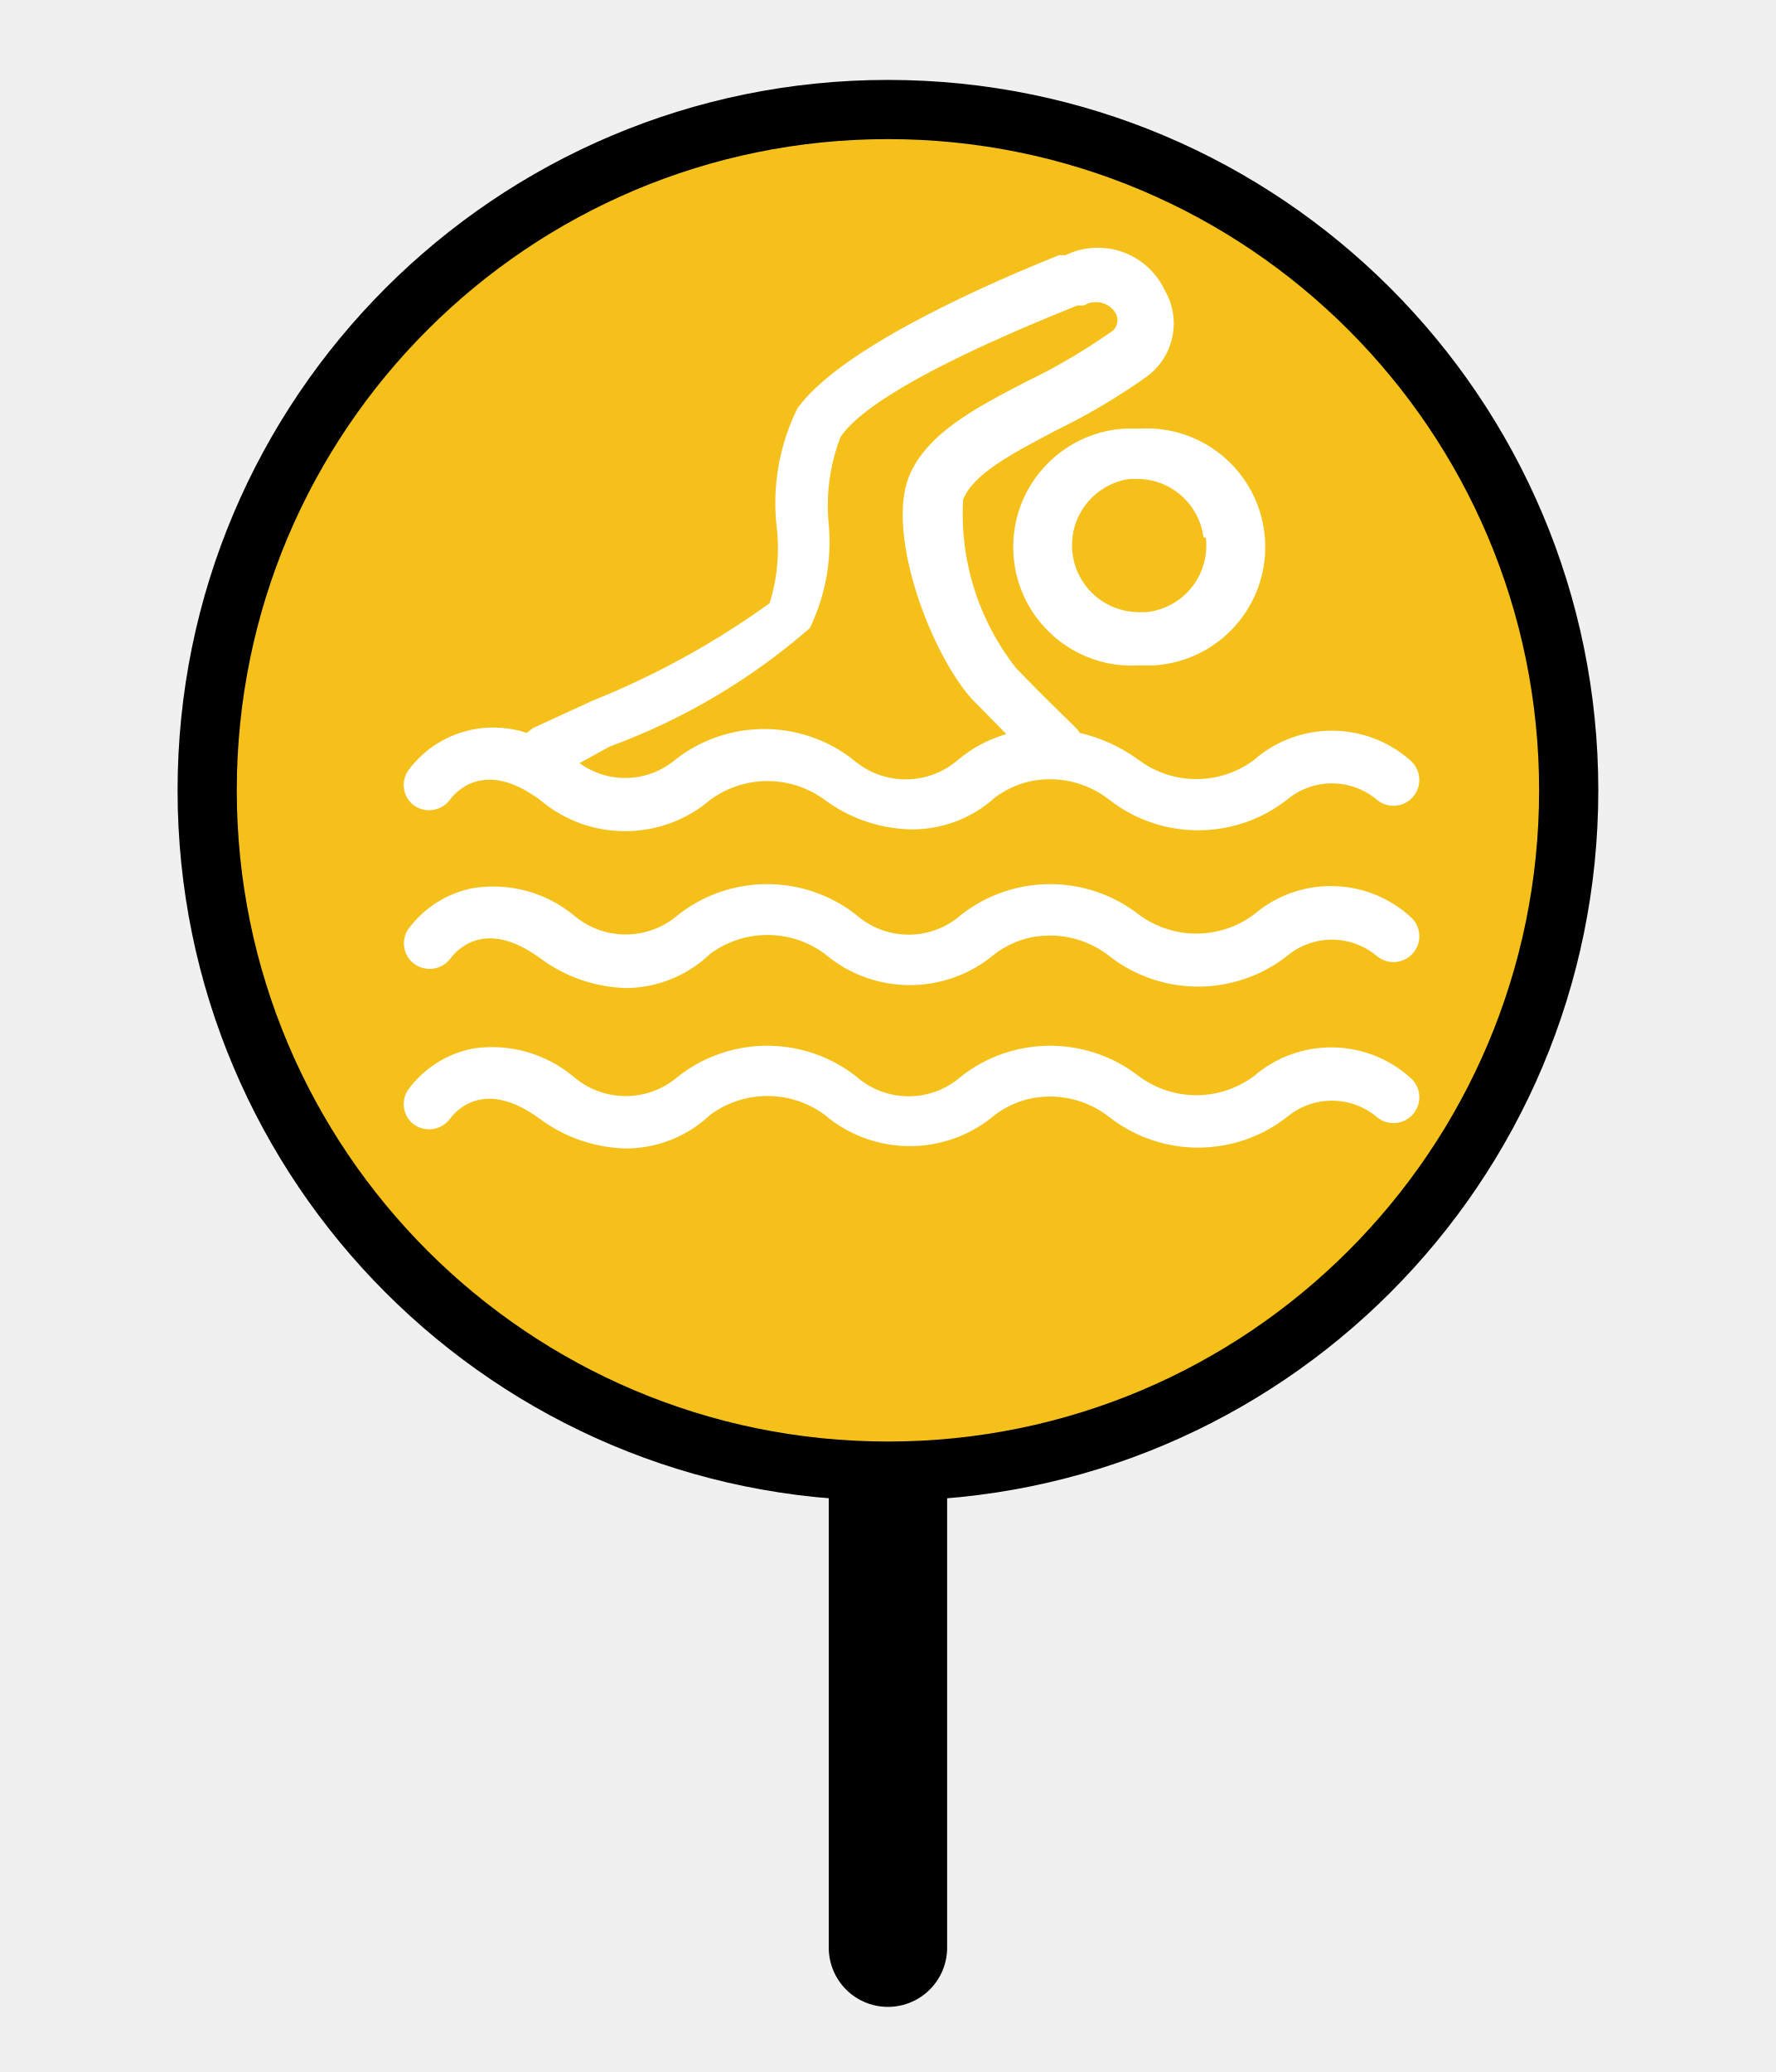
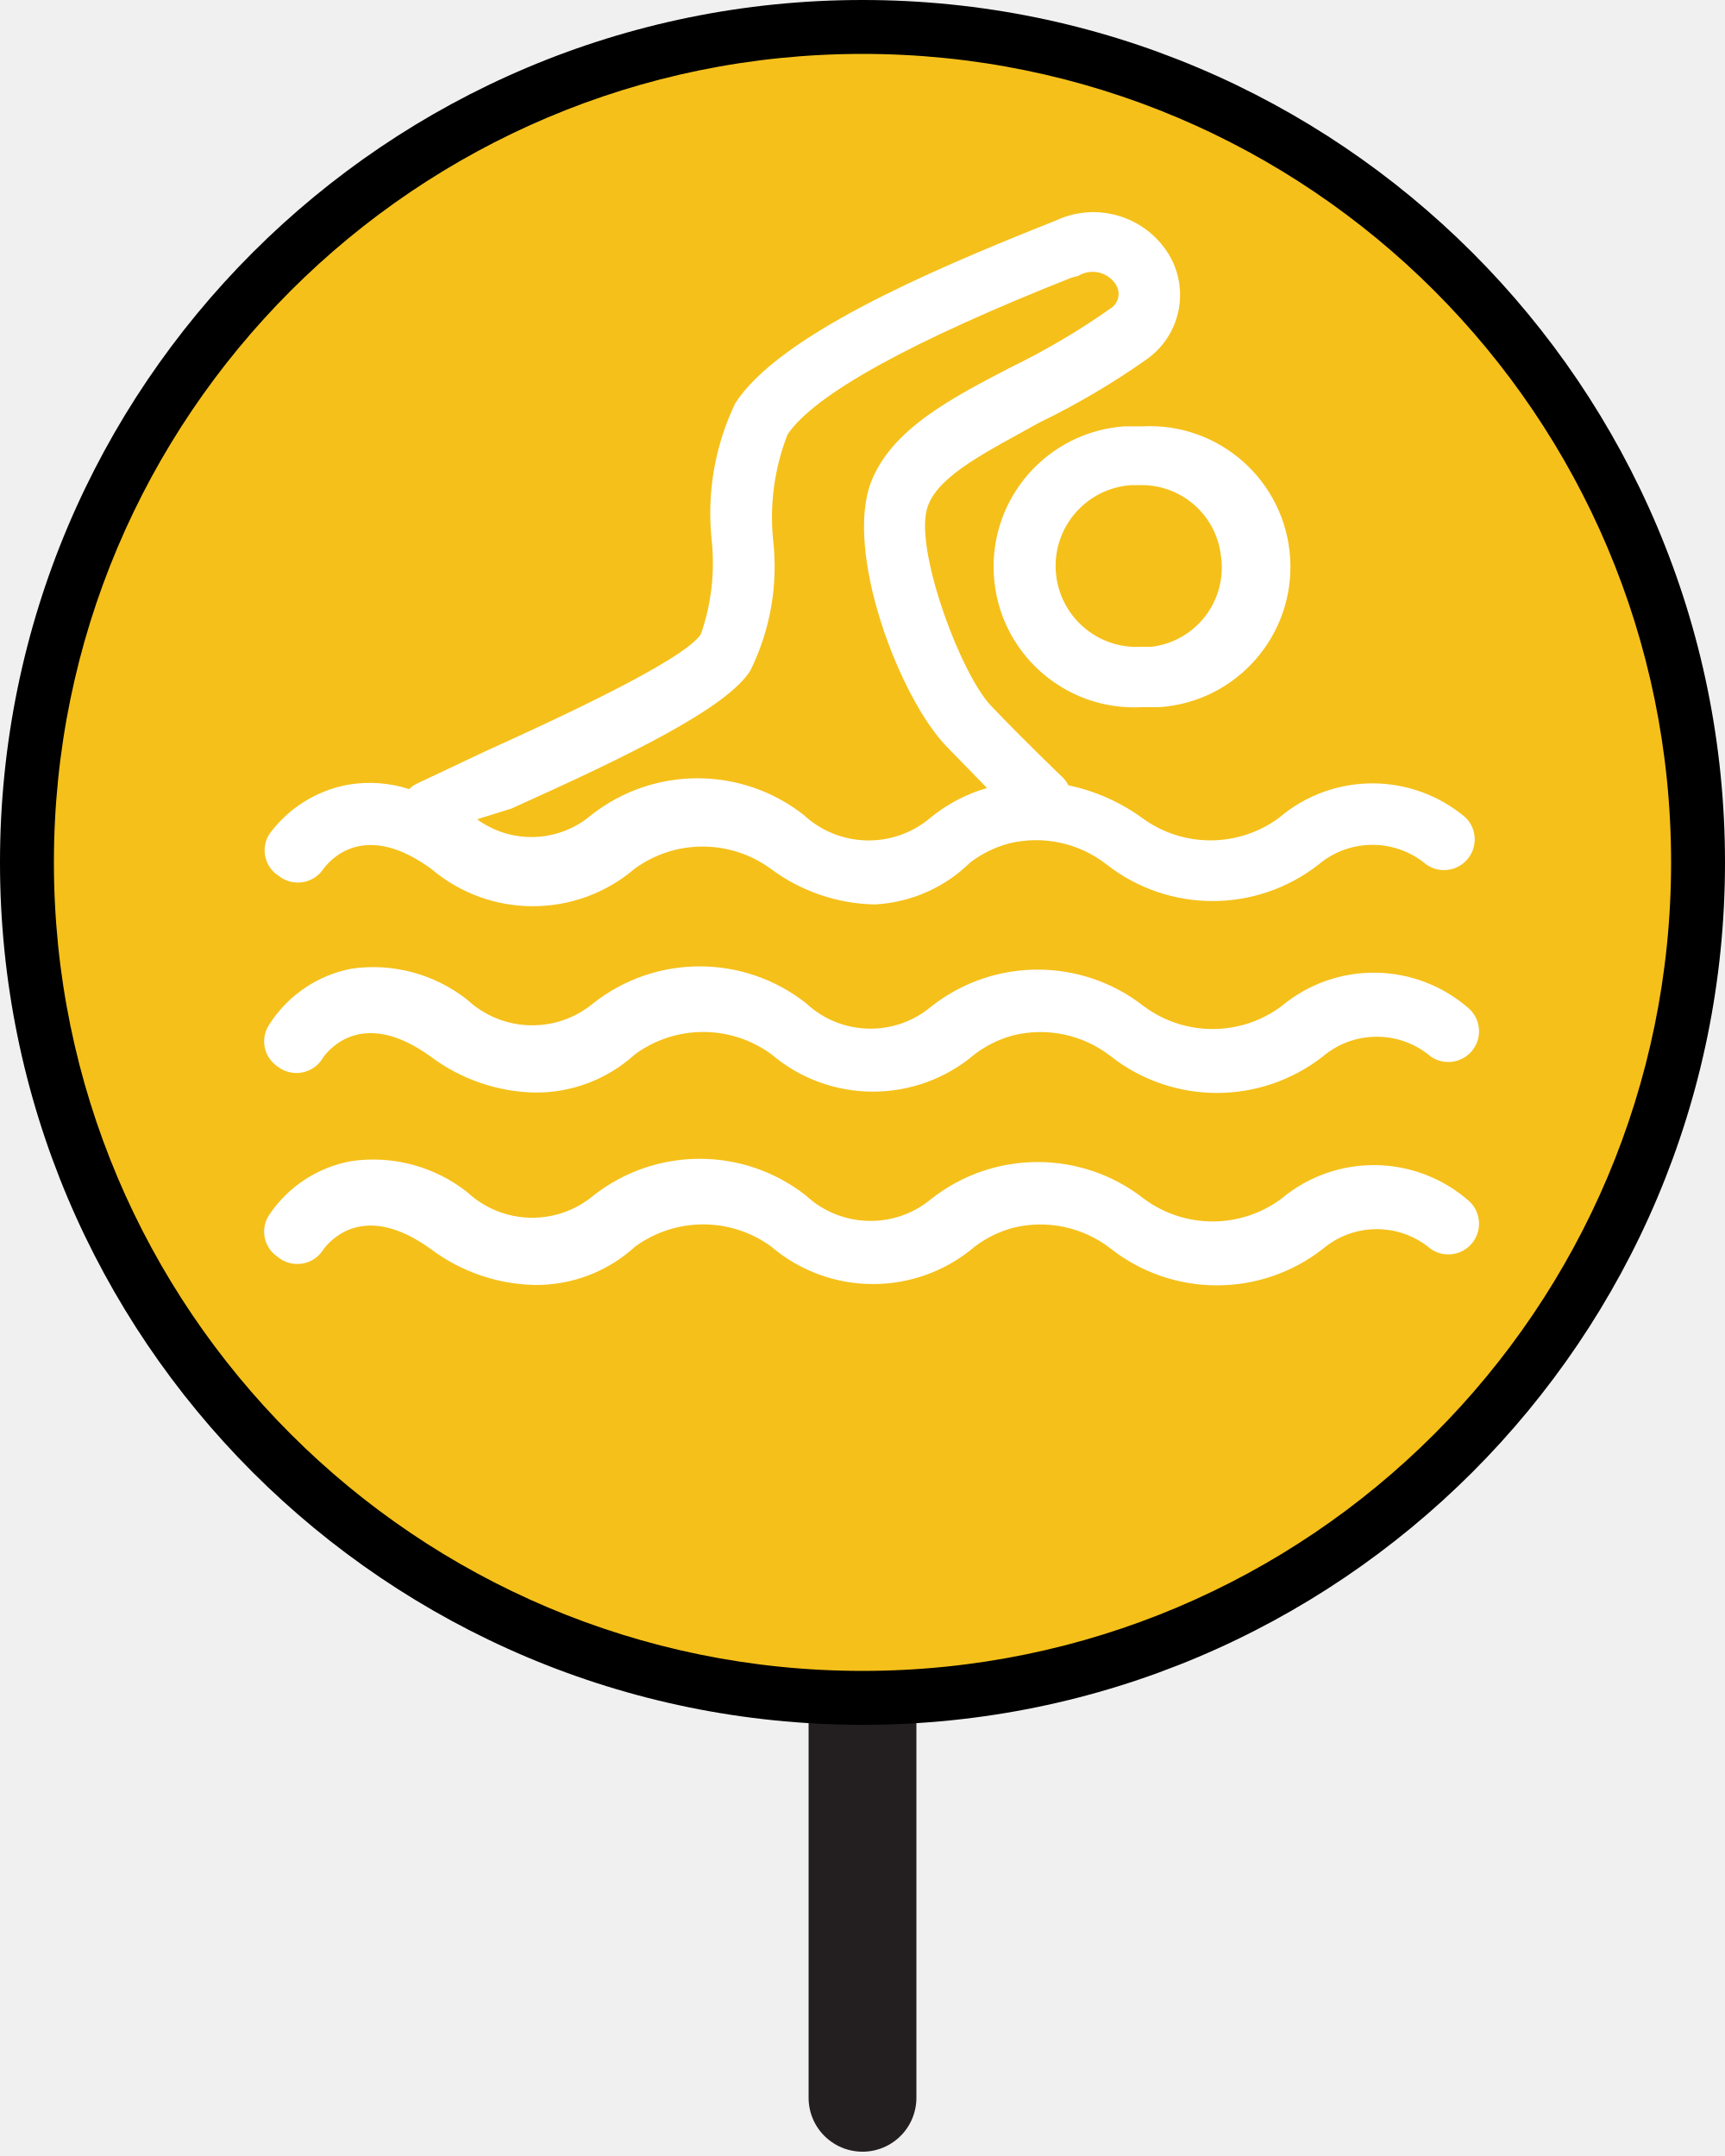
- <svg xmlns="http://www.w3.org/2000/svg" id="Layer_1" data-name="Layer 1" viewBox="0 0 30 35">
-   <g id="suomenomakoti">
-     <line x1="15" y1="11.1" x2="15" y2="32.9" fill="none" stroke="#000" stroke-linecap="round" stroke-linejoin="round" stroke-width="2" />
-     <path d="M15,24.85a11.5,11.5,0,1,1,11.5-11.5A11.51,11.51,0,0,1,15,24.85Z" fill="#f5c01a" />
-     <path d="M15,2.35a11,11,0,1,1-11,11,11,11,0,0,1,11-11m0-1a12,12,0,1,0,12,12,12,12,0,0,0-12-12Z" />
-     <path d="M19,7.24a2,2,0,0,0,.24,4l.25,0a2,2,0,0,0-.24-4Zm1.37,1.84a1.13,1.13,0,0,1-1,1.26h-.14a1.13,1.13,0,0,1-.14-2.25h.14A1.13,1.13,0,0,1,20.33,9.08Z" fill="#fff" />
-     <path d="M7,13.61a.44.44,0,0,0,.6-.1c.09-.12.57-.7,1.52,0a2.22,2.22,0,0,0,2.88,0,1.63,1.63,0,0,1,1.93,0,2.54,2.54,0,0,0,1.47.5,2.08,2.08,0,0,0,1.41-.54,1.59,1.59,0,0,1,.54-.26,1.62,1.62,0,0,1,1.39.3,2.44,2.44,0,0,0,3,0h0a1.18,1.18,0,0,1,1.52,0,.43.43,0,0,0,.56-.67,2,2,0,0,0-2.64,0h0a1.63,1.63,0,0,1-1.94,0,2.73,2.73,0,0,0-1-.46.43.43,0,0,0-.08-.1s-.59-.57-1-1a4.22,4.22,0,0,1-.89-2.84c.17-.44.85-.79,1.57-1.17a10.73,10.73,0,0,0,1.52-.9,1.11,1.11,0,0,0,.32-1.46A1.25,1.25,0,0,0,18,4.31l-.11,0C16.17,5,14.11,6,13.47,6.9a3.6,3.6,0,0,0-.35,2A3.07,3.07,0,0,1,13,10.19a14.08,14.08,0,0,1-3,1.65l-1,.46-.1.08A1.81,1.81,0,0,0,8,12.32a1.78,1.78,0,0,0-1.1.69A.43.43,0,0,0,7,13.61Zm3.3-1a10.78,10.78,0,0,0,3.38-2A3.32,3.32,0,0,0,14,8.86a3.22,3.22,0,0,1,.2-1.48c.38-.56,1.73-1.31,4-2.22l.11,0a.39.39,0,0,1,.53.12.24.24,0,0,1-.09.34,10.1,10.1,0,0,1-1.4.82c-.87.45-1.7.88-2,1.62-.38,1,.39,3,1.07,3.75l.58.59a2.24,2.24,0,0,0-.81.43l0,0a1.35,1.35,0,0,1-1.78,0,2.44,2.44,0,0,0-3,0l0,0a1.31,1.31,0,0,1-1.62.06Z" fill="#fff" />
-     <path d="M21.18,15.45h0a1.63,1.63,0,0,1-1.94,0,2.44,2.44,0,0,0-3,0l0,0a1.34,1.34,0,0,1-1.78,0,2.44,2.44,0,0,0-3,0l0,0a1.35,1.35,0,0,1-1.78,0A2.15,2.15,0,0,0,8,15a1.78,1.78,0,0,0-1.1.69.43.43,0,0,0,.11.6.44.44,0,0,0,.6-.1c.09-.12.57-.7,1.52,0a2.54,2.54,0,0,0,1.47.5A2.08,2.08,0,0,0,12,16.11a1.63,1.63,0,0,1,1.93,0,2.22,2.22,0,0,0,2.88,0,1.59,1.59,0,0,1,.54-.26,1.62,1.62,0,0,1,1.39.3,2.44,2.44,0,0,0,3,0h0a1.18,1.18,0,0,1,1.52,0,.43.43,0,0,0,.56-.67A2,2,0,0,0,21.18,15.45Z" fill="#fff" />
-     <path d="M21.18,18.18h0a1.63,1.63,0,0,1-1.94,0,2.44,2.44,0,0,0-3,0l0,0a1.34,1.34,0,0,1-1.78,0,2.44,2.44,0,0,0-3,0l0,0a1.35,1.35,0,0,1-1.78,0A2.15,2.15,0,0,0,8,17.71a1.78,1.78,0,0,0-1.1.69A.43.43,0,0,0,7,19a.44.44,0,0,0,.6-.1c.09-.12.57-.7,1.52,0a2.54,2.54,0,0,0,1.47.5A2.08,2.08,0,0,0,12,18.83a1.63,1.63,0,0,1,1.93,0,2.22,2.22,0,0,0,2.88,0,1.59,1.59,0,0,1,.54-.26,1.62,1.62,0,0,1,1.39.3,2.44,2.44,0,0,0,3,0h0a1.18,1.18,0,0,1,1.52,0,.43.43,0,0,0,.56-.67A2,2,0,0,0,21.18,18.18Z" fill="#fff" />
-   </g>
+ <svg xmlns="http://www.w3.org/2000/svg" id="Layer_1" data-name="Layer 1" viewBox="0 0 32 40">
+   <line x1="16" y1="30.77" x2="16" y2="38.92" fill="none" stroke="#231f20" stroke-linecap="round" stroke-linejoin="round" stroke-width="2" />
+   <path d="M16,31.5A15.5,15.5,0,1,1,31.5,16,15.52,15.52,0,0,1,16,31.5Z" fill="#f5c01a" />
+   <path d="M16,1A15,15,0,1,1,1,16,15,15,0,0,1,16,1m0-1A16,16,0,1,0,32,16,16,16,0,0,0,16,0Z" />
+   <path d="M20.86,7.91a2.61,2.61,0,0,0,.32,5.21l.33,0a2.61,2.61,0,0,0-.32-5.21Zm1.79,2.41A1.48,1.48,0,0,1,21.36,12h-.19A1.48,1.48,0,0,1,21,9h.19A1.48,1.48,0,0,1,22.65,10.32Z" fill="#fff" />
+   <path d="M5.17,16.25A.57.57,0,0,0,6,16.12c.12-.16.75-.91,2,0a2.91,2.91,0,0,0,3.77,0,2.14,2.14,0,0,1,2.53,0,3.33,3.33,0,0,0,1.93.66A2.73,2.73,0,0,0,18,16a2.08,2.08,0,0,1,.71-.35,2.12,2.12,0,0,1,1.82.39,3.19,3.19,0,0,0,3.93,0h0a1.55,1.55,0,0,1,2,0,.57.57,0,0,0,.73-.87,2.67,2.67,0,0,0-3.46,0h0a2.14,2.14,0,0,1-2.55,0,3.57,3.57,0,0,0-1.36-.6.56.56,0,0,0-.1-.14s-.77-.74-1.34-1.34-1.46-3-1.16-3.72c.22-.57,1.11-1,2.06-1.53a14.06,14.06,0,0,0,2-1.18,1.46,1.46,0,0,0,.42-1.91,1.64,1.64,0,0,0-2.11-.66l-.15.06c-2.26.9-5,2.09-5.8,3.33A4.72,4.72,0,0,0,13.2,10,4,4,0,0,1,13,11.77c-.33.49-2.7,1.58-4,2.17l-1.27.6a.55.55,0,0,0-.14.1,2.38,2.38,0,0,0-1.14-.08A2.33,2.33,0,0,0,5,15.47.56.56,0,0,0,5.17,16.25ZM9.49,15c2.22-1,4-1.87,4.43-2.56A4.35,4.35,0,0,0,14.34,10a4.22,4.22,0,0,1,.27-1.94c.5-.74,2.27-1.72,5.27-2.91L20,5.12a.51.51,0,0,1,.7.16.32.32,0,0,1-.11.45,13.23,13.23,0,0,1-1.83,1.08c-1.14.59-2.22,1.16-2.6,2.13-.5,1.3.52,4,1.4,4.91l.75.77a2.93,2.93,0,0,0-1.06.56l0,0a1.77,1.77,0,0,1-2.34-.06,3.19,3.19,0,0,0-3.94,0l0,0a1.71,1.71,0,0,1-2.12.08Z" fill="#fff" />
+   <path d="M23.77,18.67h0a2.14,2.14,0,0,1-2.55,0,3.19,3.19,0,0,0-3.94,0l0,0a1.75,1.75,0,0,1-2.33-.06,3.19,3.19,0,0,0-3.94,0l0,0a1.77,1.77,0,0,1-2.34-.06,2.82,2.82,0,0,0-2.14-.58A2.33,2.33,0,0,0,5,19a.56.56,0,0,0,.14.78A.57.57,0,0,0,6,19.61c.12-.16.75-.91,2,0a3.33,3.33,0,0,0,1.93.66,2.72,2.72,0,0,0,1.85-.71,2.14,2.14,0,0,1,2.53,0,2.91,2.91,0,0,0,3.77,0,2.08,2.08,0,0,1,.71-.35,2.12,2.12,0,0,1,1.82.39,3.19,3.19,0,0,0,3.93,0h0a1.55,1.55,0,0,1,2,0,.57.57,0,0,0,.73-.87A2.67,2.67,0,0,0,23.77,18.67Z" fill="#fff" />
+   <path d="M23.77,22.24h0a2.14,2.14,0,0,1-2.55,0,3.19,3.19,0,0,0-3.94,0l0,0a1.76,1.76,0,0,1-2.33-.06,3.19,3.19,0,0,0-3.94,0l0,0a1.77,1.77,0,0,1-2.34-.06,2.82,2.82,0,0,0-2.14-.58A2.33,2.33,0,0,0,5,22.53a.56.56,0,0,0,.14.78A.57.57,0,0,0,6,23.18c.12-.16.75-.91,2,0a3.33,3.33,0,0,0,1.93.66,2.72,2.72,0,0,0,1.85-.71,2.14,2.14,0,0,1,2.53,0,2.91,2.91,0,0,0,3.77,0,2.08,2.08,0,0,1,.71-.35,2.12,2.12,0,0,1,1.82.39,3.19,3.19,0,0,0,3.93,0h0a1.55,1.55,0,0,1,2,0,.57.57,0,0,0,.73-.87A2.67,2.67,0,0,0,23.77,22.24Z" fill="#fff" />
</svg>
